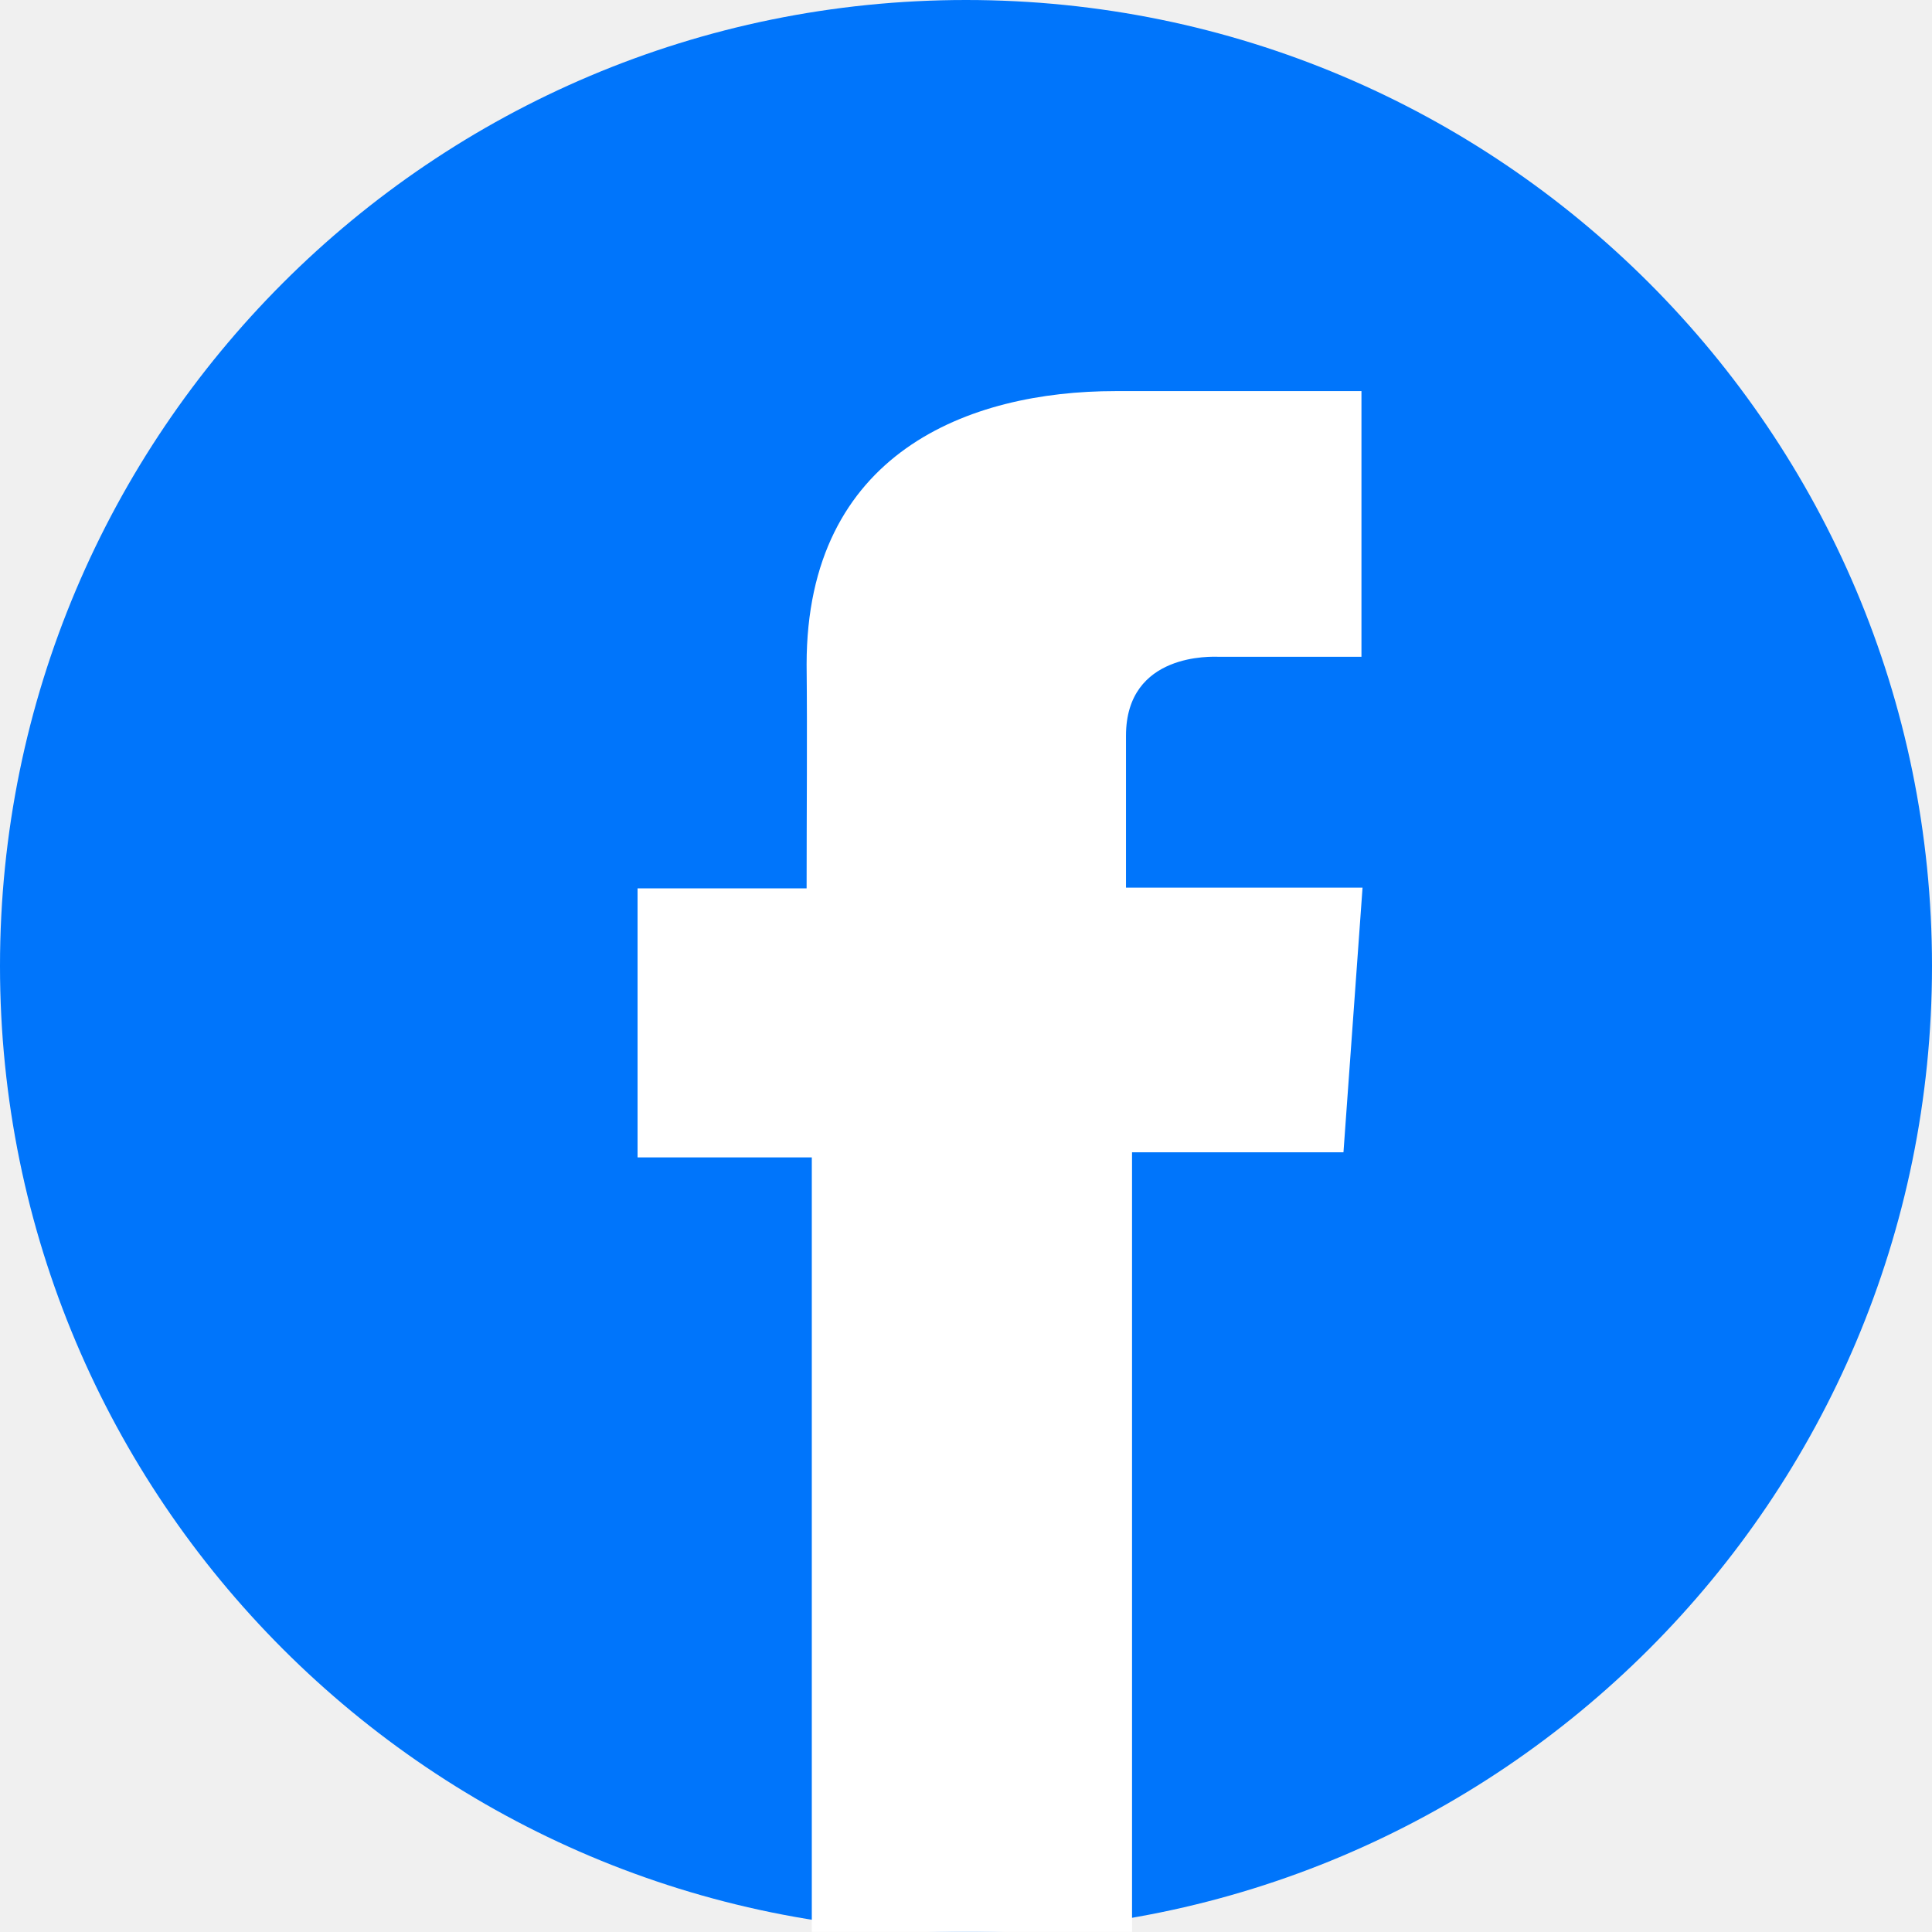
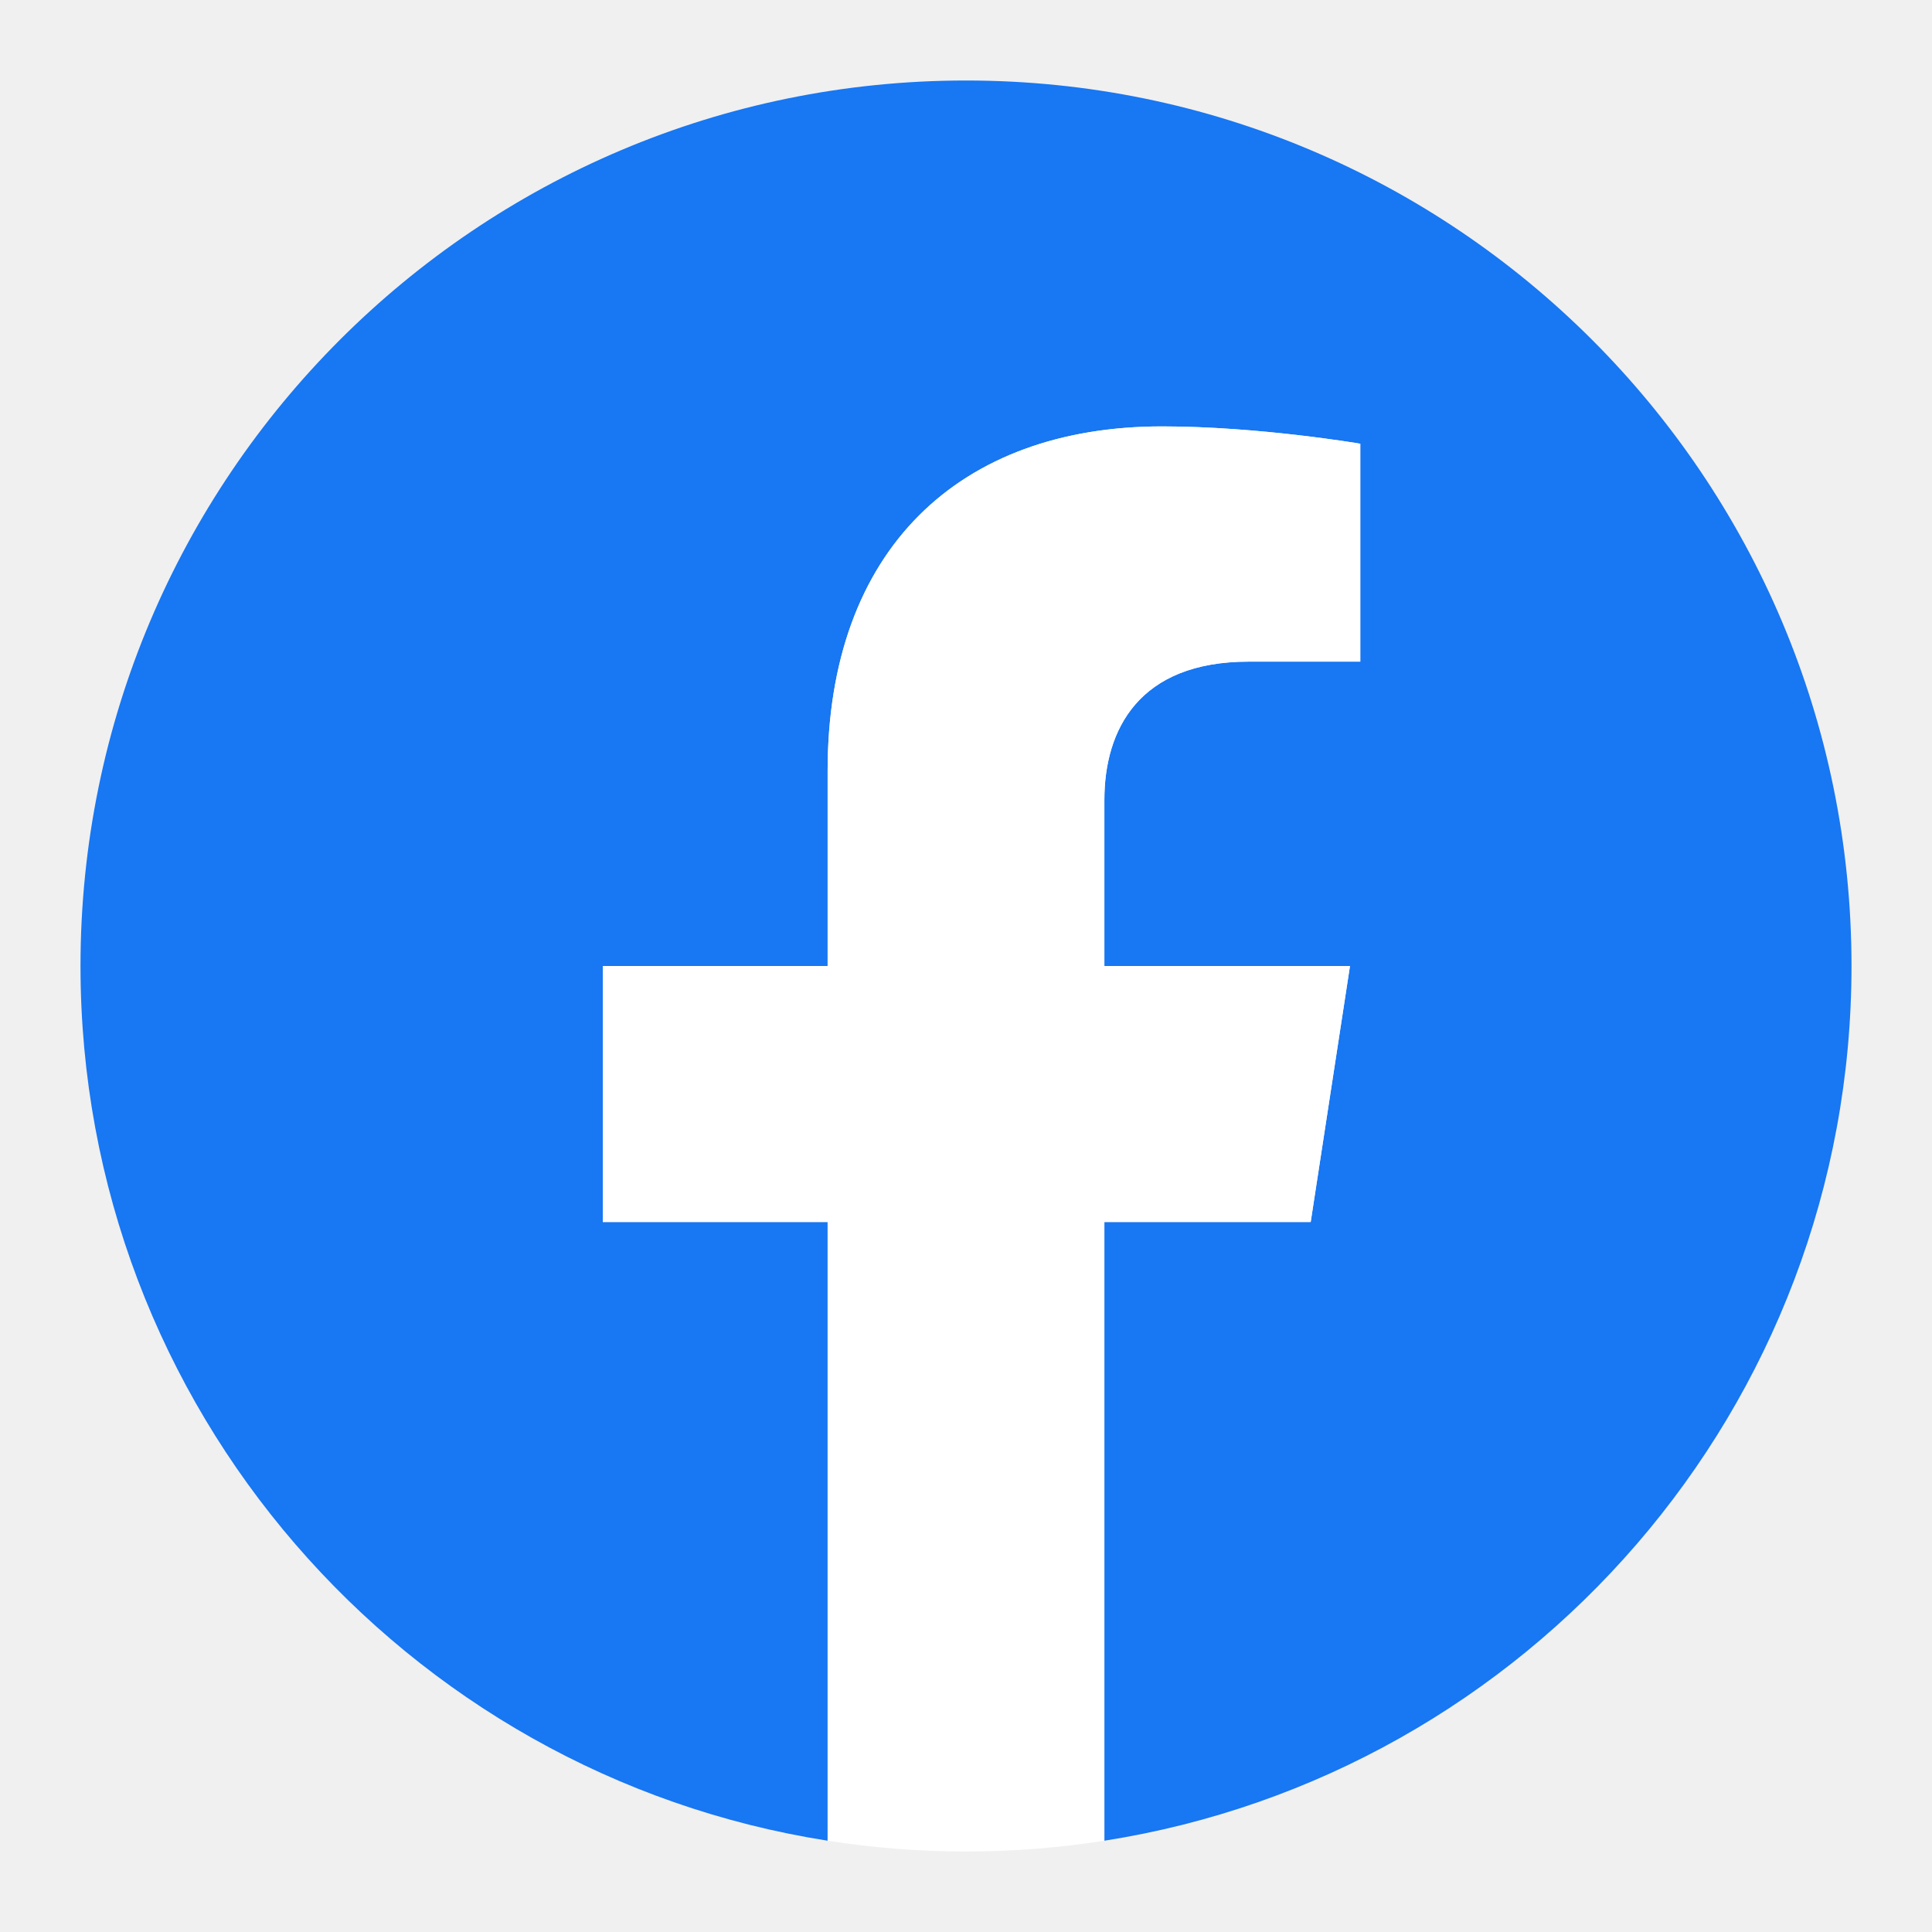
- <svg xmlns="http://www.w3.org/2000/svg" width="16" height="16" viewBox="0 0 16 16">
-   <g id="facebook-3">
-     <circle id="Эллипс_46" data-name="Эллипс 46" cx="8" cy="8" r="8" fill="#0075fb" />
-     <path id="Контур_21" data-name="Контур 21" d="M330.9,92.677h-2.039c-1.21,0-2.556.509-2.556,2.263.006.611,0,1.2,0,1.855h-1.4v2.228h1.443v6.414H329V98.981h1.751l.158-2.192H328.95s0-.975,0-1.258c0-.693.721-.654.765-.654H330.9v-2.2Z" transform="translate(-319.625 -89.438)" fill="#fff" />
-   </g>
+ <svg xmlns="http://www.w3.org/2000/svg" width="24" height="24" viewBox="0 0 24 24" fill="none">
+   <path d="M23 12C23 5.925 18.075 1 12 1C5.925 1 1 5.925 1 12C1 17.49 5.023 22.041 10.281 22.866V15.18H7.488V12H10.281V9.577C10.281 6.82 11.924 5.297 14.436 5.297C15.64 5.297 16.898 5.512 16.898 5.512V8.219H15.511C14.145 8.219 13.719 9.067 13.719 9.937V12H16.77L16.282 15.18H13.719V22.866C18.977 22.041 23 17.49 23 12Z" fill="#1877F2" />
+   <path d="M16.282 15.18L16.77 12H13.719V9.937C13.719 9.067 14.145 8.219 15.511 8.219H16.898V5.512C16.898 5.512 15.64 5.297 14.436 5.297C11.924 5.297 10.281 6.82 10.281 9.577V12H7.488V15.18H10.281V22.866C10.841 22.954 11.415 23 12 23C12.585 23 13.159 22.954 13.719 22.866V15.18H16.282Z" fill="#fff" />
</svg>
